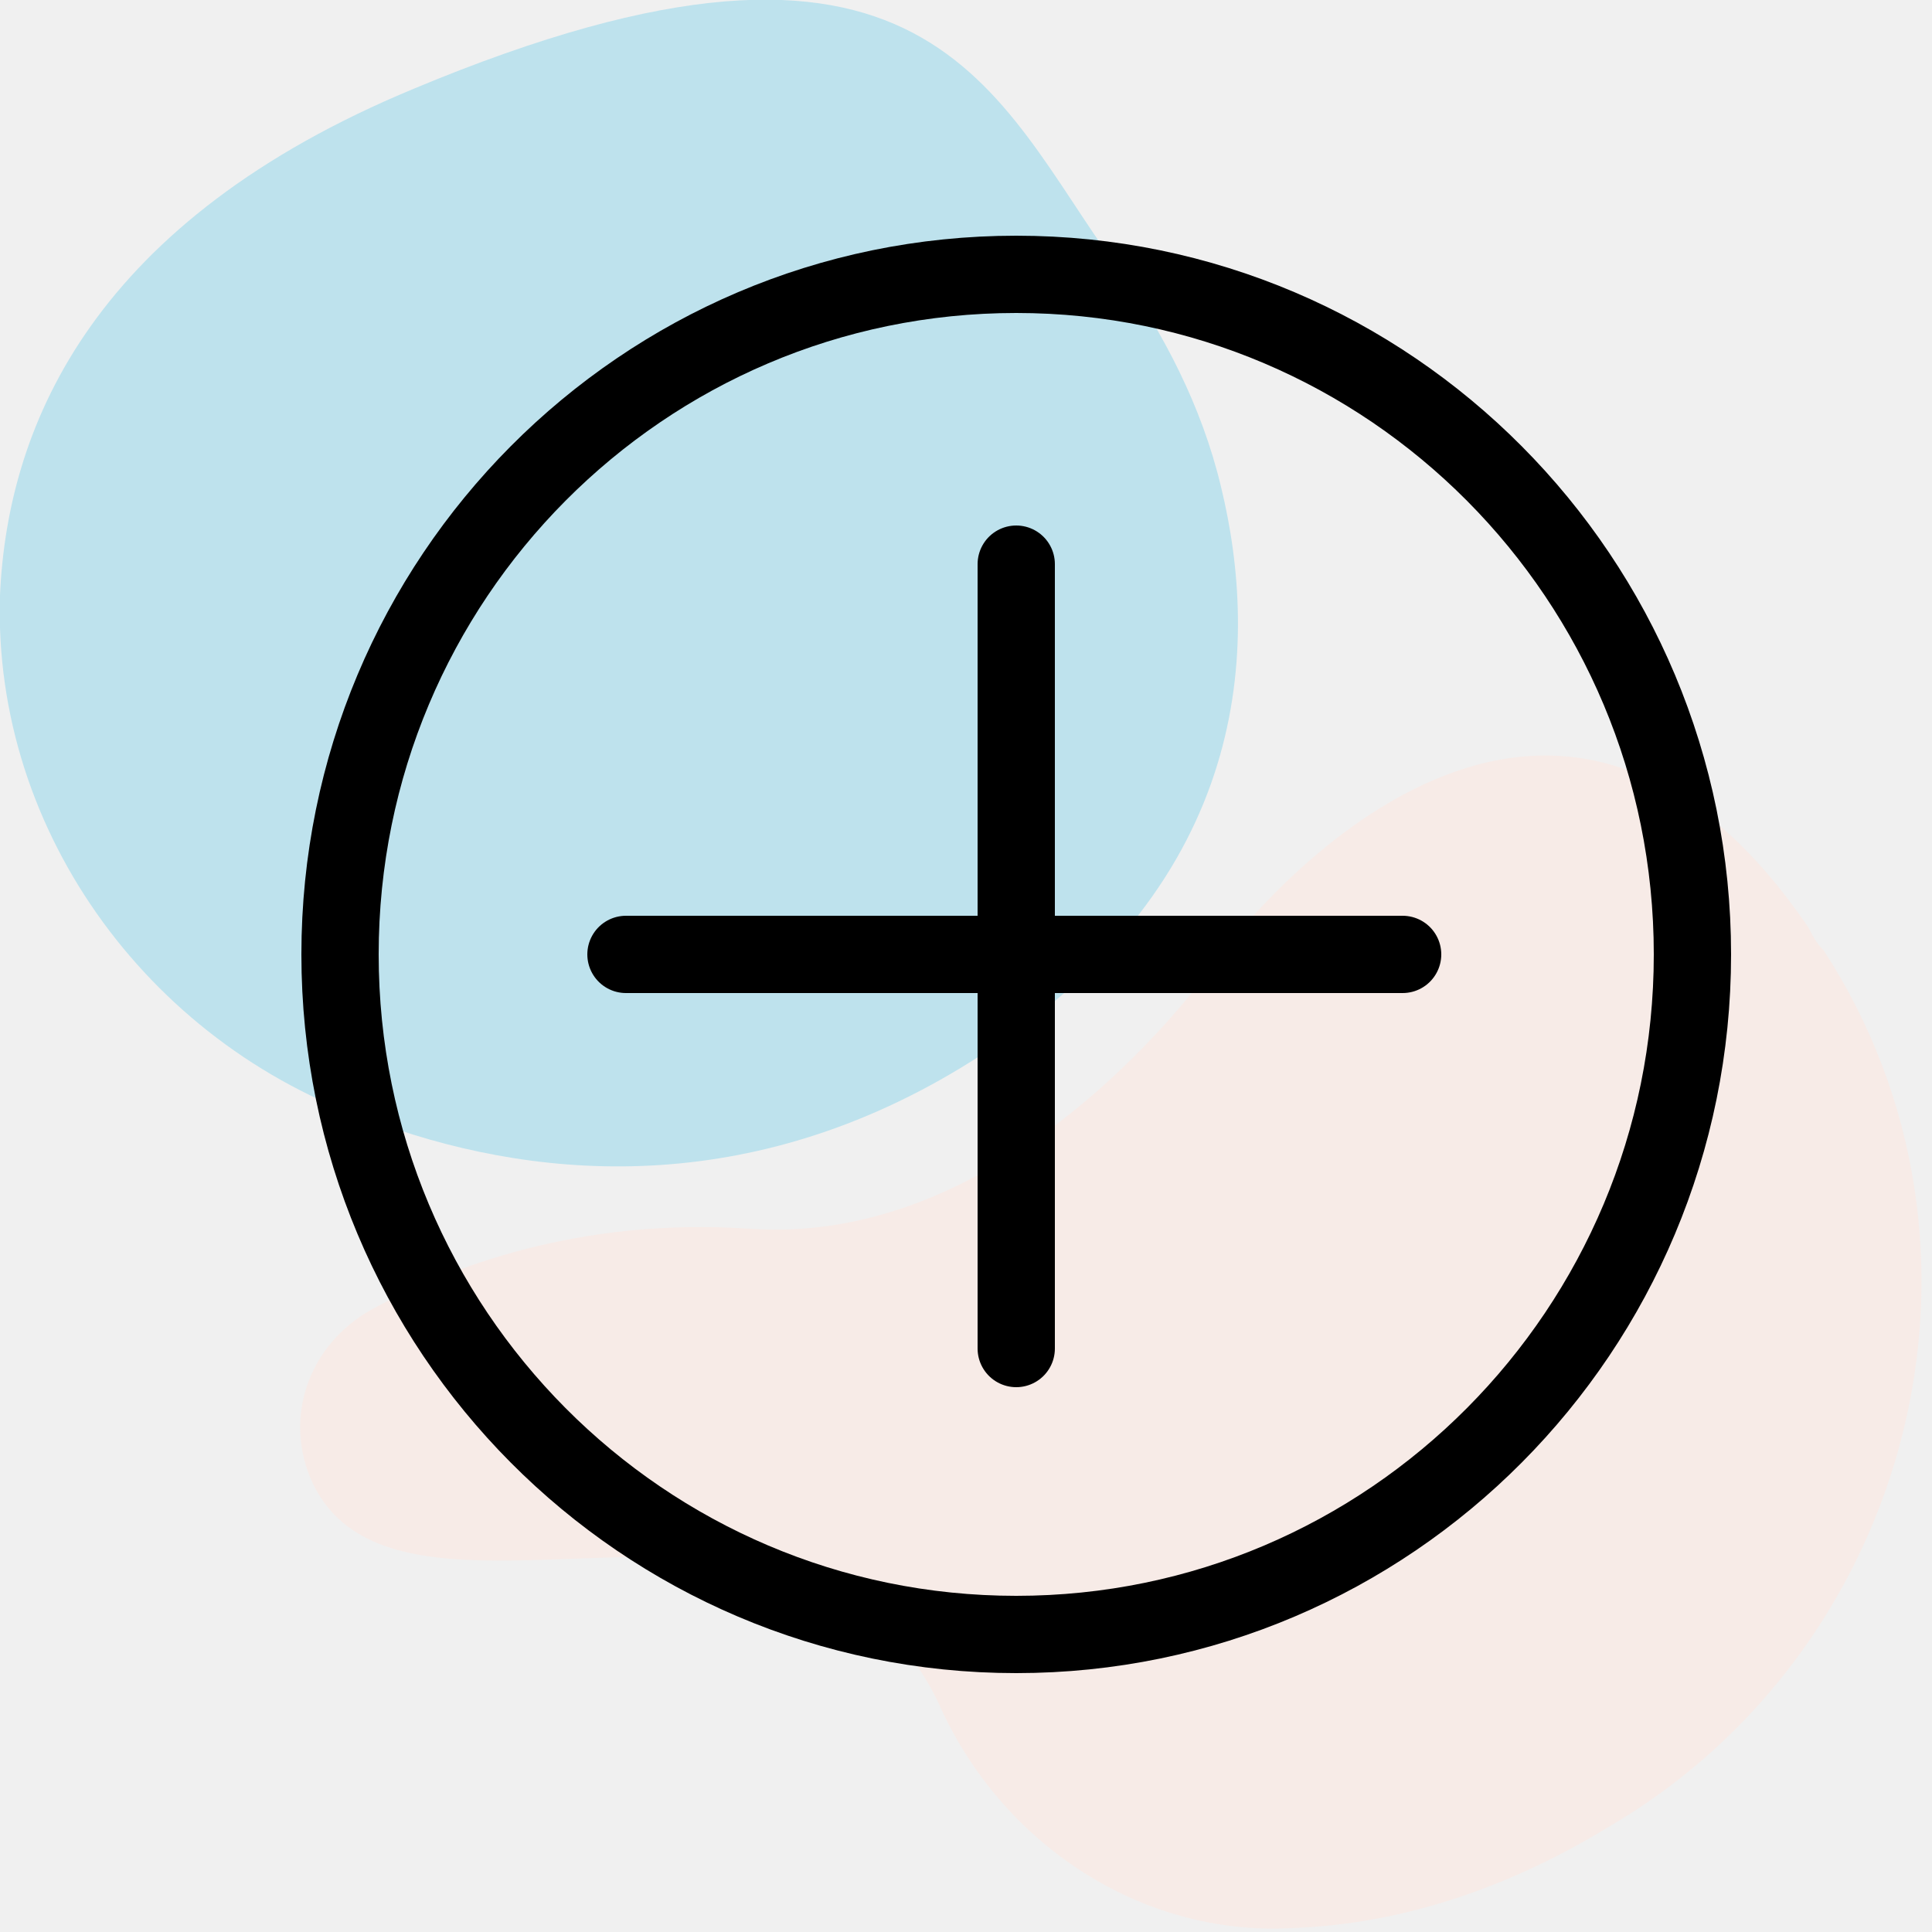
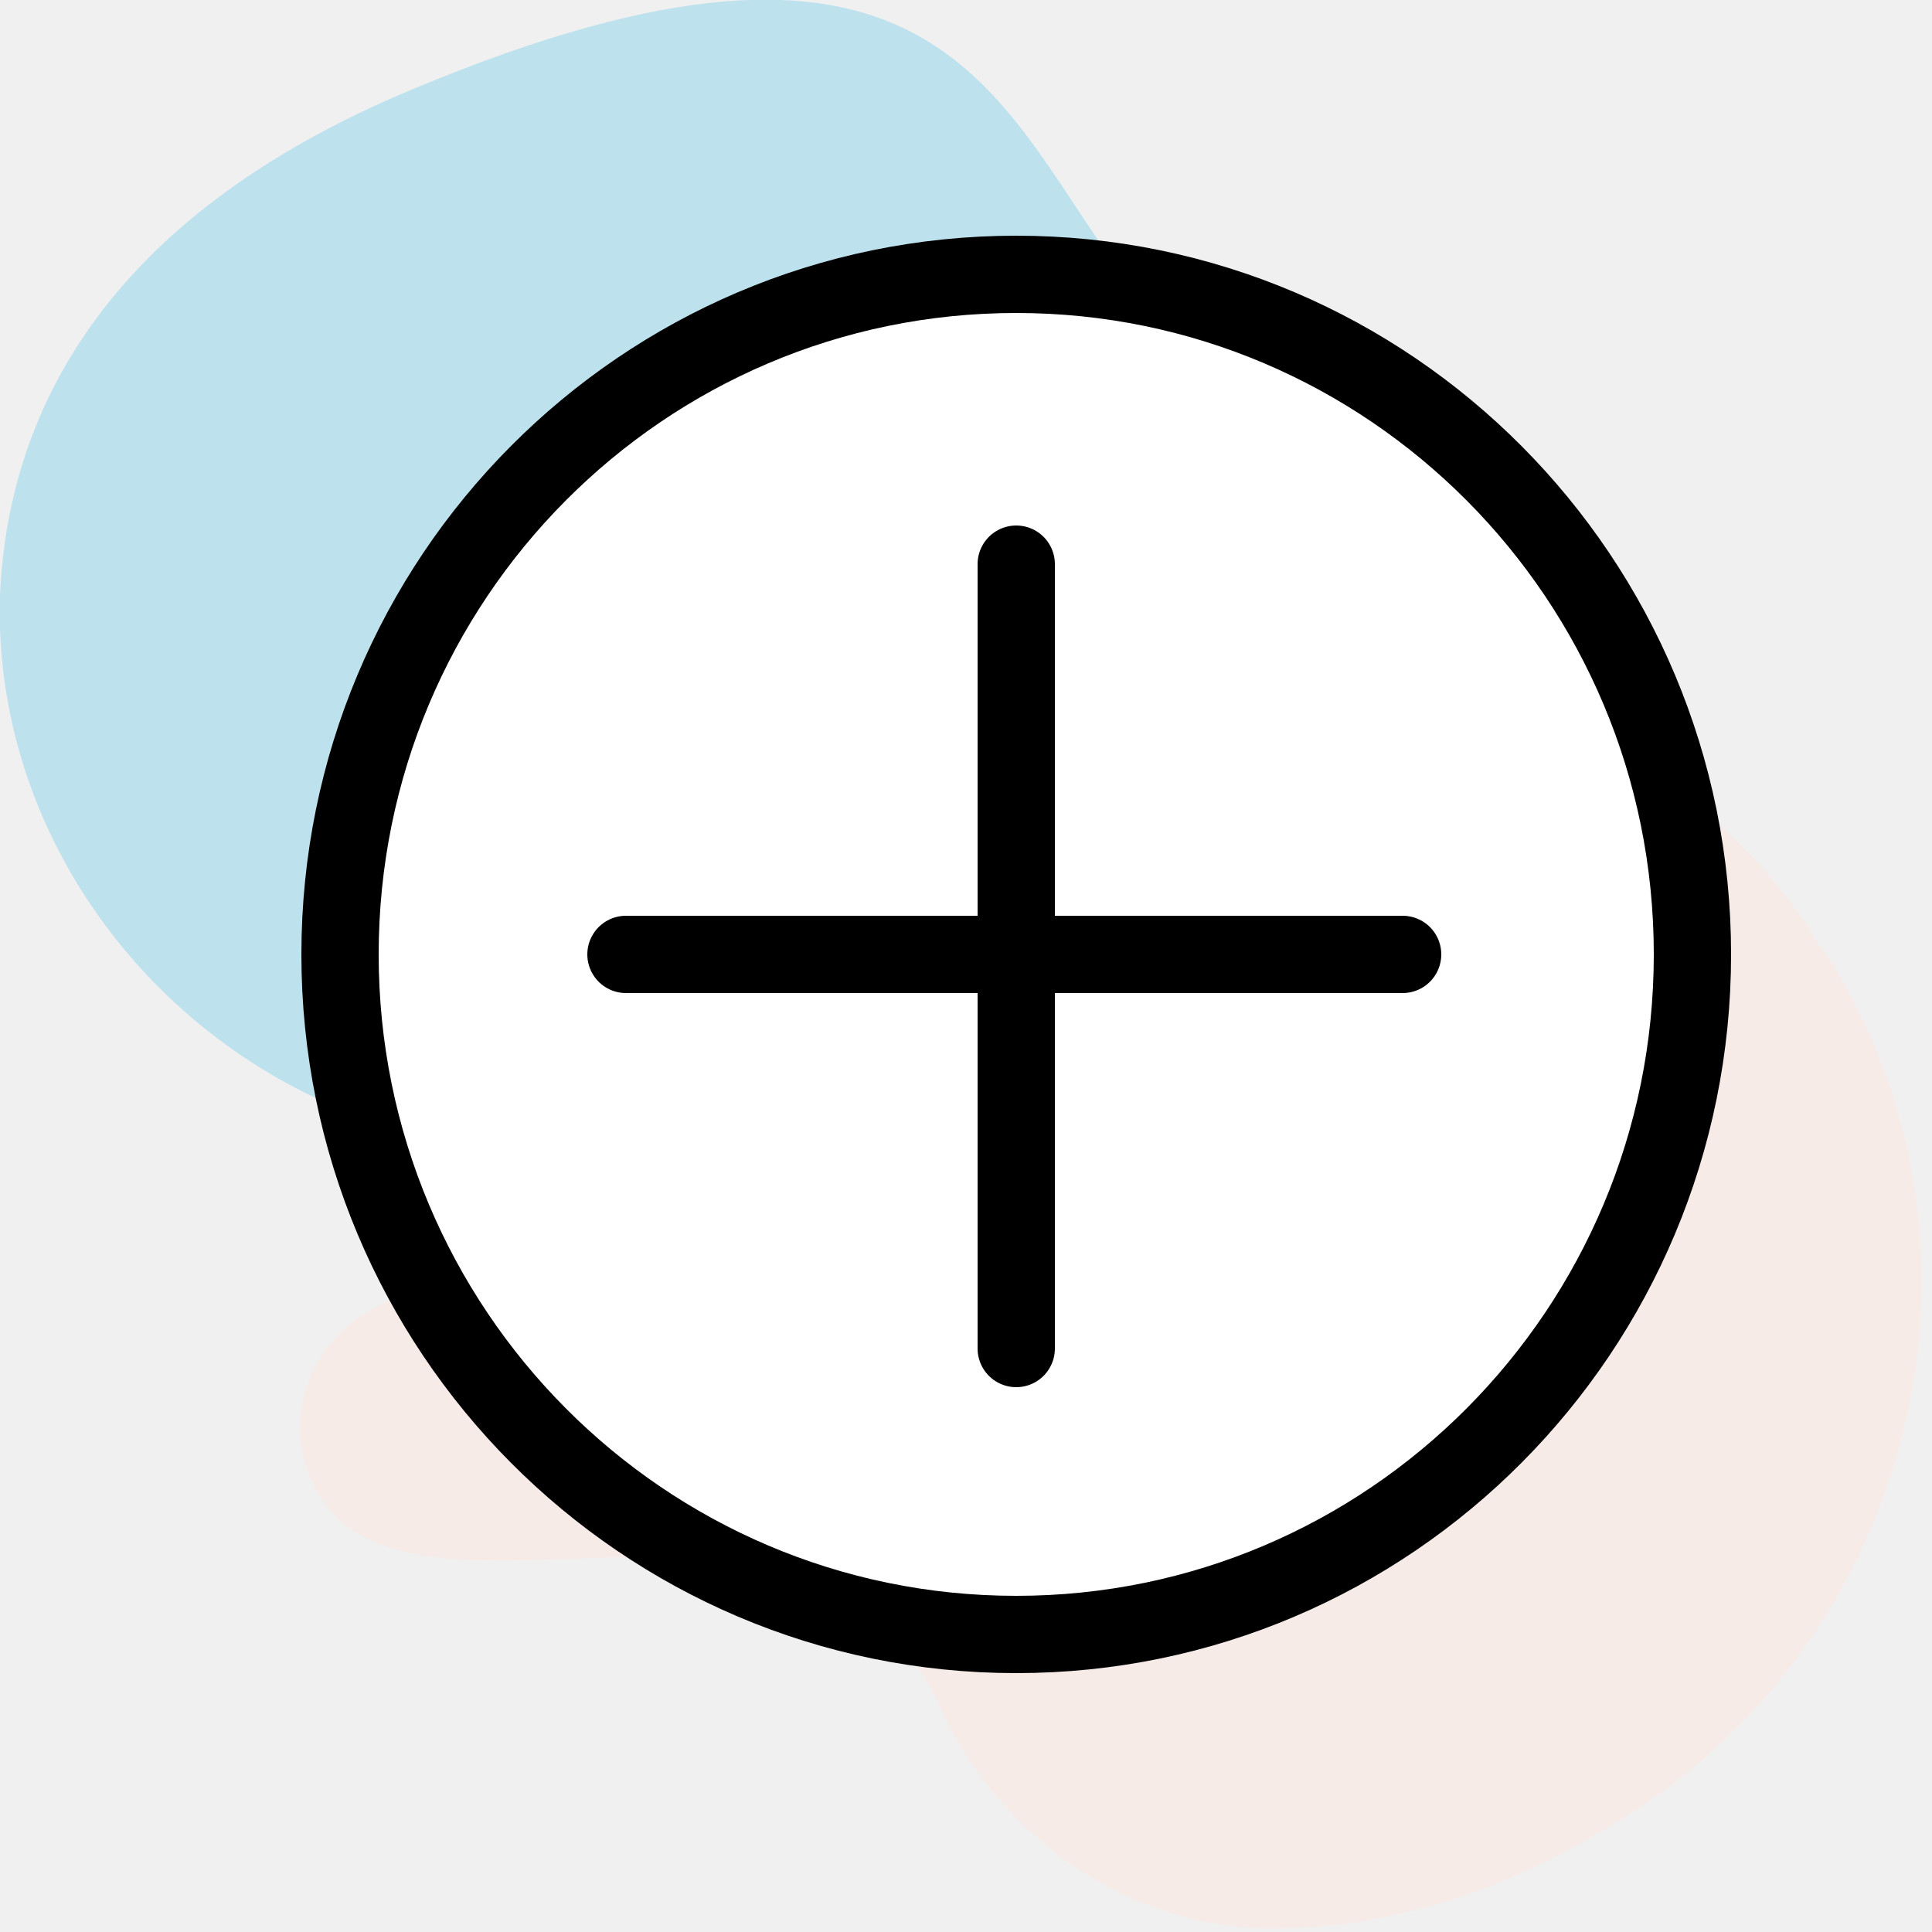
<svg xmlns="http://www.w3.org/2000/svg" version="1.1" id="Calque_1" x="0px" y="0px" viewBox="0 0 50 50" style="enable-background:new 0 0 50 50;" xml:space="preserve">
  <style type="text/css">
	.st0{fill:#F7EBE7;}
	.st1{fill:#BEE2ED;}
- 	.st2{fill:none;stroke:#000000;stroke-width:2;stroke-miterlimit:10;}
+ 	.st2{fill:#FFFFFF;stroke:#000000;stroke-width:2;stroke-miterlimit:10;}
	.st3{fill:none;stroke:#000000;stroke-width:2;stroke-linecap:round;stroke-linejoin:round;stroke-miterlimit:10;}
</style>
  <g>
    <path class="st0" d="M8.1,38.4c-0.8-1.7-0.1-3.6,1.5-4.5c2-1.1,5.4-2.4,9.8-2.1c7.1,0.5,12.2-7.1,12.2-7.1s8.1-11.1,15.2-0.7   c0.1,0.2,0.2,0.4,0.4,0.6c5,7.7,2.3,18.1-5.6,22.7c-2.3,1.4-5.1,2.5-8.2,2.6c-3.9,0.2-7.5-2.2-9.1-5.8c-0.7-1.5-2.1-3.1-4.7-3.6   C15.2,39.7,9.7,41.7,8.1,38.4z" />
    <path class="st1" d="M28.9,6.9c1.2,1.7,2.2,3.6,2.7,5.7c1,4.1,0.8,10.2-6.2,14.7c-5.7,3.7-11.3,3.3-15.5,1.8   C4,27.2-0.2,21.6,0,15.4c0.2-4.5,2.5-9.7,10.7-13.1C24.1-3.3,25.7,2.5,28.9,6.9z" />
    <ellipse class="st2" cx="26.3" cy="24.7" rx="17.5" ry="17.6" />
    <line class="st3" x1="26.3" y1="14.6" x2="26.3" y2="34.9" />
    <line class="st3" x1="36.3" y1="24.7" x2="16.2" y2="24.7" />
  </g>
</svg>
